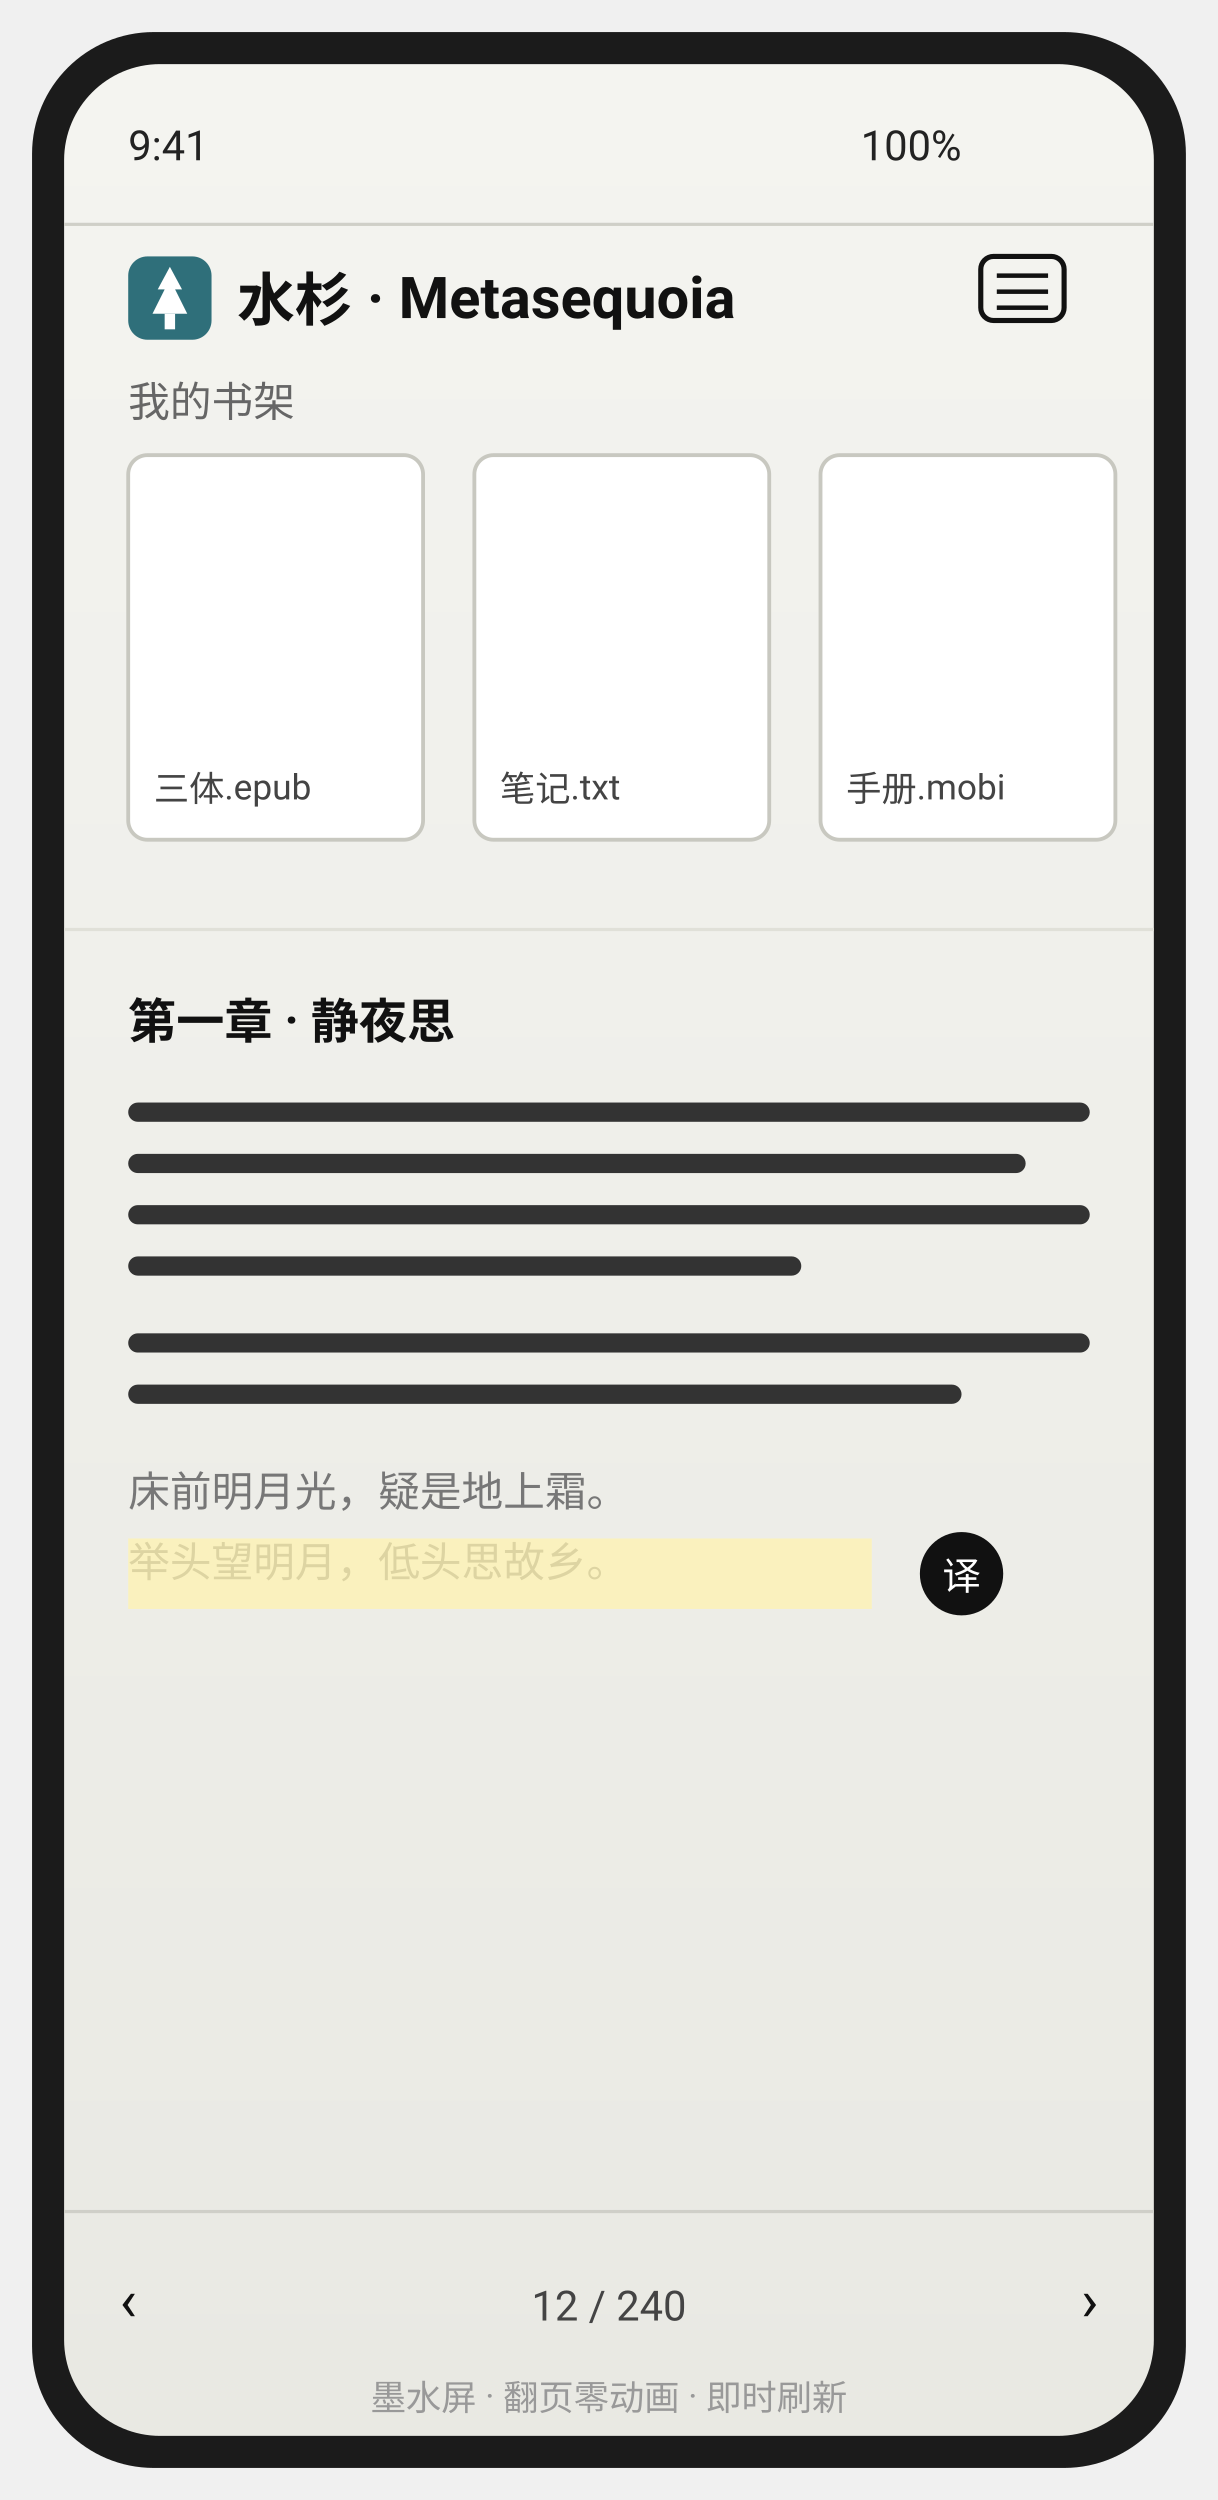
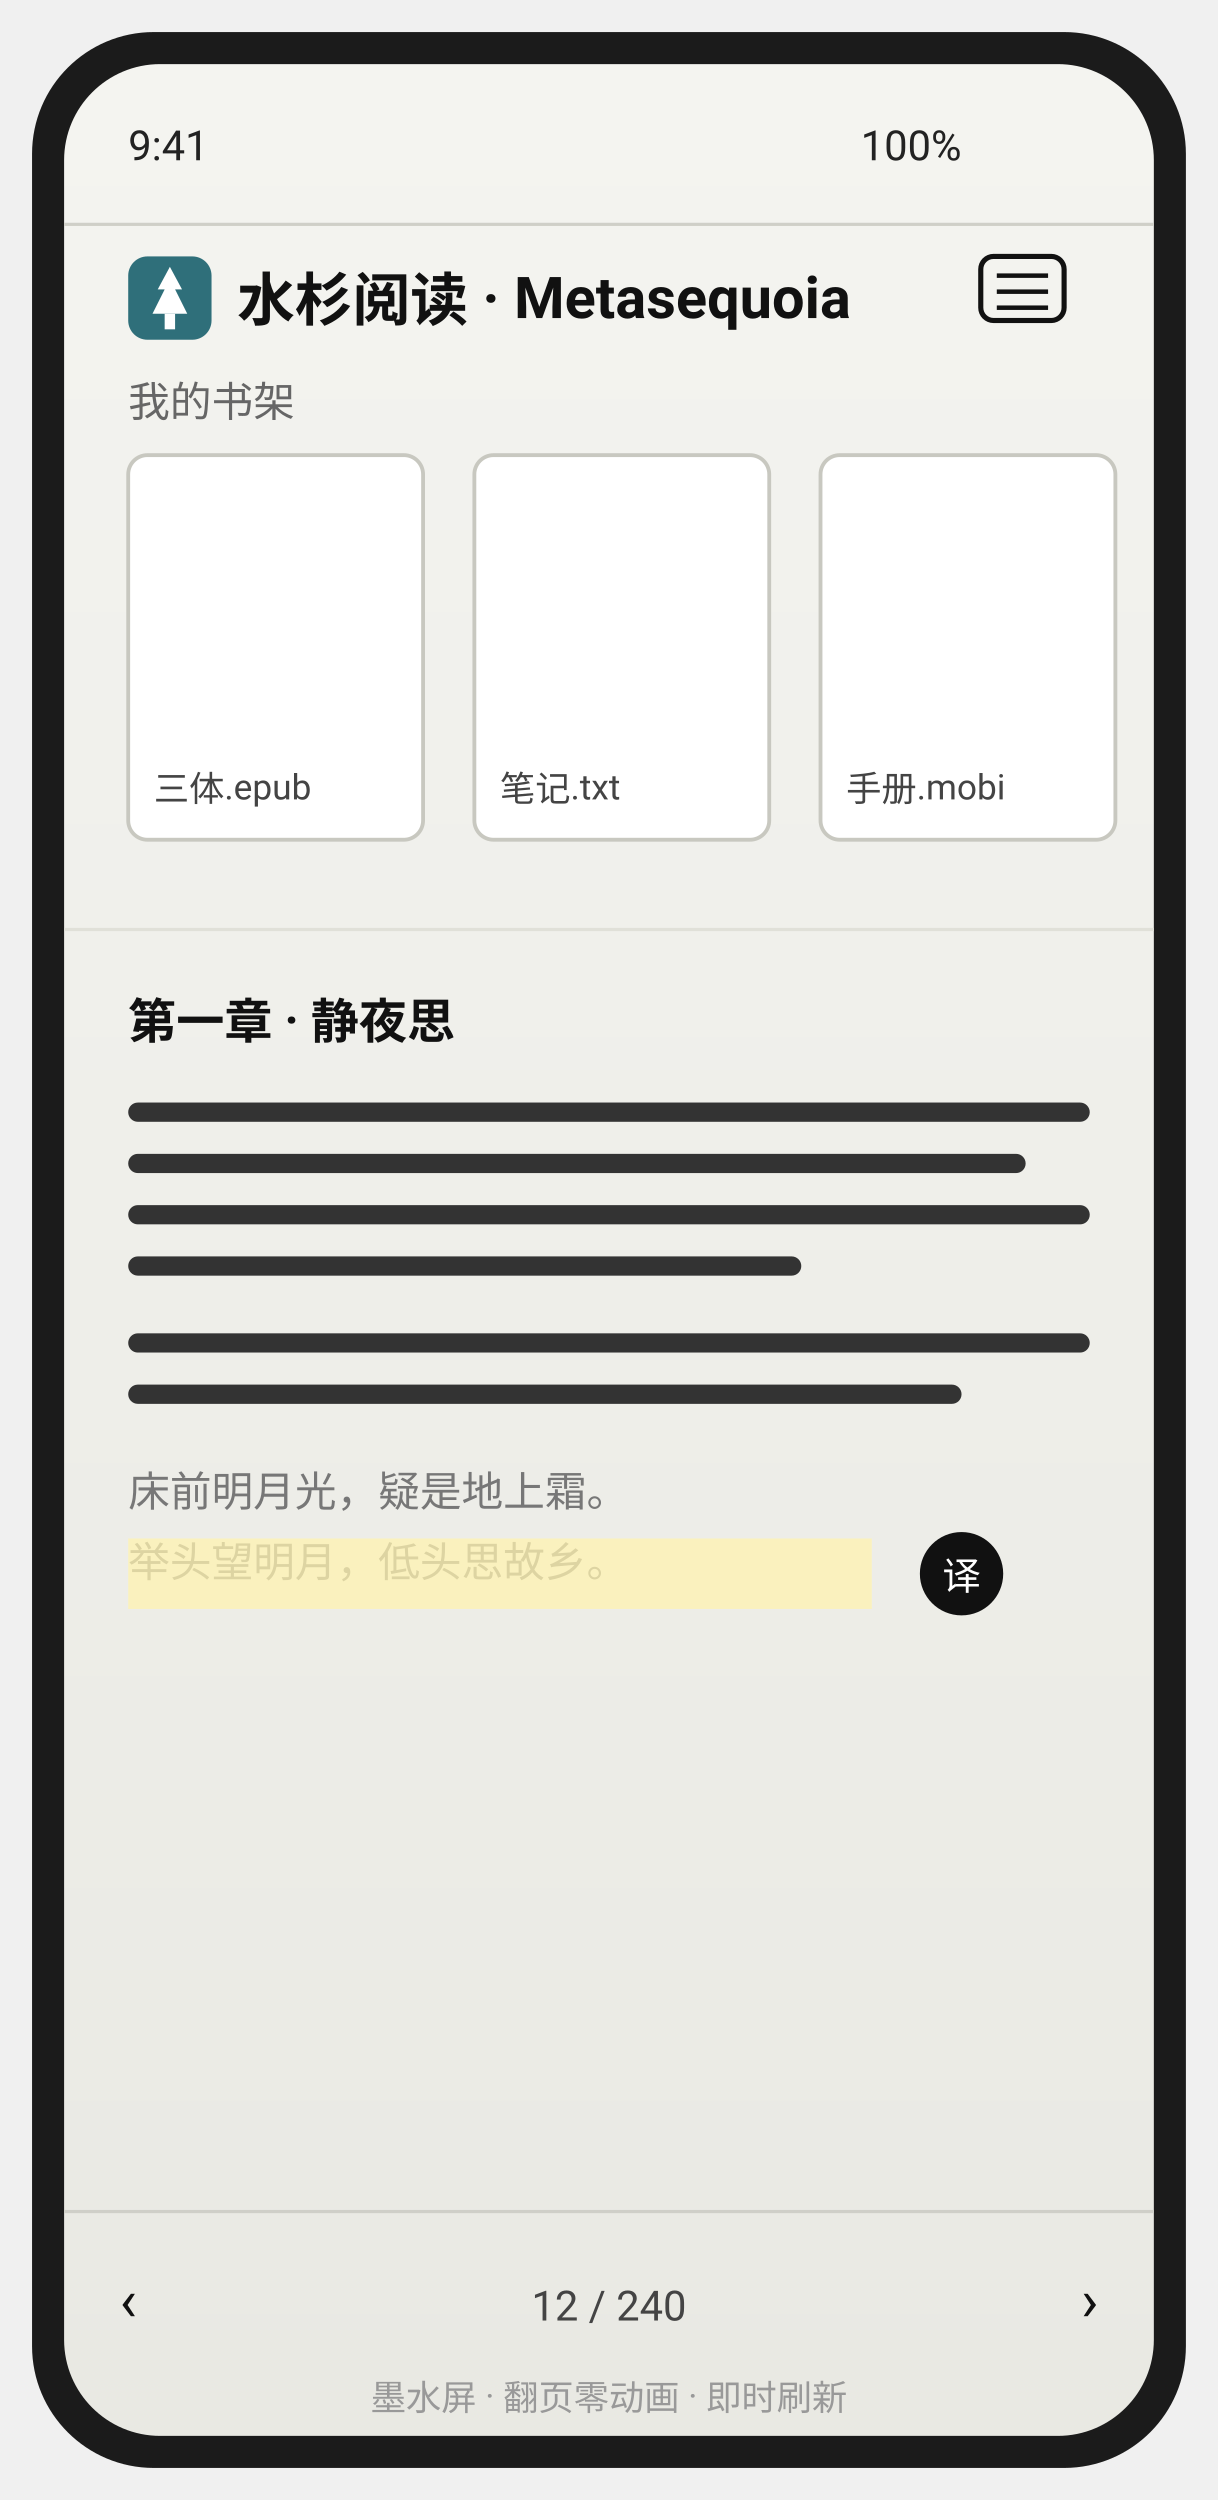
<svg xmlns="http://www.w3.org/2000/svg" viewBox="0 0 380 780" width="380" height="780" font-family="-apple-system, Segoe UI, Roboto, 'PingFang SC', 'Microsoft YaHei', sans-serif">
  <defs>
    <linearGradient id="bg" x1="0" y1="0" x2="0" y2="1">
      <stop offset="0" stop-color="#f4f4f0" />
      <stop offset="1" stop-color="#e9e9e3" />
    </linearGradient>
  </defs>
  <rect x="10" y="10" width="360" height="760" rx="38" ry="38" fill="#1b1b1b" />
  <rect x="20" y="20" width="340" height="740" rx="30" ry="30" fill="url(#bg)" />
  <text x="40" y="50" font-size="13" fill="#222">9:41</text>
  <text x="300" y="50" font-size="13" fill="#222" text-anchor="end">100%</text>
  <line x1="20" y1="70" x2="360" y2="70" stroke="#cfcfc8" stroke-width="1" />
  <rect x="40" y="80" width="26" height="26" rx="6" fill="#2f6f7a" />
  <path d="M53 83.25 L56.79 90.29 L54.63 90.29 L58.42 97.88 L47.58 97.88 L51.38 90.29 L49.21 90.29 Z" fill="#fff" />
  <rect x="51.375" y="97.875" width="3.25" height="4.875" fill="#fff" />
-   <text x="74" y="100" font-size="18" font-weight="700" fill="#111">水杉 · Metasequoia</text>
+   <text x="74" y="100" font-size="18" font-weight="700" fill="#111">水杉阅读 · Metasequoia</text>
  <rect x="306" y="80" width="26" height="20" rx="4" fill="none" stroke="#111" stroke-width="1.6" />
  <line x1="311" y1="86" x2="327" y2="86" stroke="#111" stroke-width="1.4" />
  <line x1="311" y1="91" x2="327" y2="91" stroke="#111" stroke-width="1.4" />
  <line x1="311" y1="96" x2="327" y2="96" stroke="#111" stroke-width="1.4" />
  <text x="40" y="130" font-size="13" fill="#666">我的书架</text>
  <g fill="#ffffff" stroke="#c8c8c0" stroke-width="1.2">
    <rect x="40" y="142" width="92" height="120" rx="6" />
    <rect x="148" y="142" width="92" height="120" rx="6" />
    <rect x="256" y="142" width="92" height="120" rx="6" />
  </g>
  <text x="48" y="250" font-size="11" fill="#444">三体.epub</text>
  <text x="156" y="250" font-size="11" fill="#444">笔记.txt</text>
  <text x="264" y="250" font-size="11" fill="#444">手册.mobi</text>
  <line x1="20" y1="290" x2="360" y2="290" stroke="#e0e0d8" stroke-width="1" />
  <text x="40" y="324" font-size="15" font-weight="700" fill="#111">第一章 · 静夜思</text>
  <g fill="#333">
    <rect x="40" y="344" width="300" height="6" rx="3" />
    <rect x="40" y="360" width="280" height="6" rx="3" />
    <rect x="40" y="376" width="300" height="6" rx="3" />
    <rect x="40" y="392" width="210" height="6" rx="3" />
    <rect x="40" y="416" width="300" height="6" rx="3" />
    <rect x="40" y="432" width="260" height="6" rx="3" />
  </g>
  <text x="40" y="470" font-size="13" fill="#777">床前明月光，疑是地上霜。</text>
  <text x="40" y="492" font-size="13" fill="#777">举头望明月，低头思故乡。</text>
  <rect x="40" y="480" width="232" height="22" fill="#fff3b0" opacity="0.75" />
  <circle cx="300" cy="491" r="13" fill="#111" />
  <text x="300" y="496" font-size="12" fill="#fff" text-anchor="middle">译</text>
  <line x1="20" y1="690" x2="360" y2="690" stroke="#cfcfc8" stroke-width="1" />
  <text x="40" y="724" font-size="18" fill="#111" text-anchor="middle">‹</text>
  <text x="190" y="724" font-size="13" fill="#444" text-anchor="middle">12 / 240</text>
  <text x="340" y="724" font-size="18" fill="#111" text-anchor="middle">›</text>
  <text x="190" y="752" font-size="11" fill="#999" text-anchor="middle">墨水屏 · 翻页零动画 · 即时刷新</text>
</svg>
